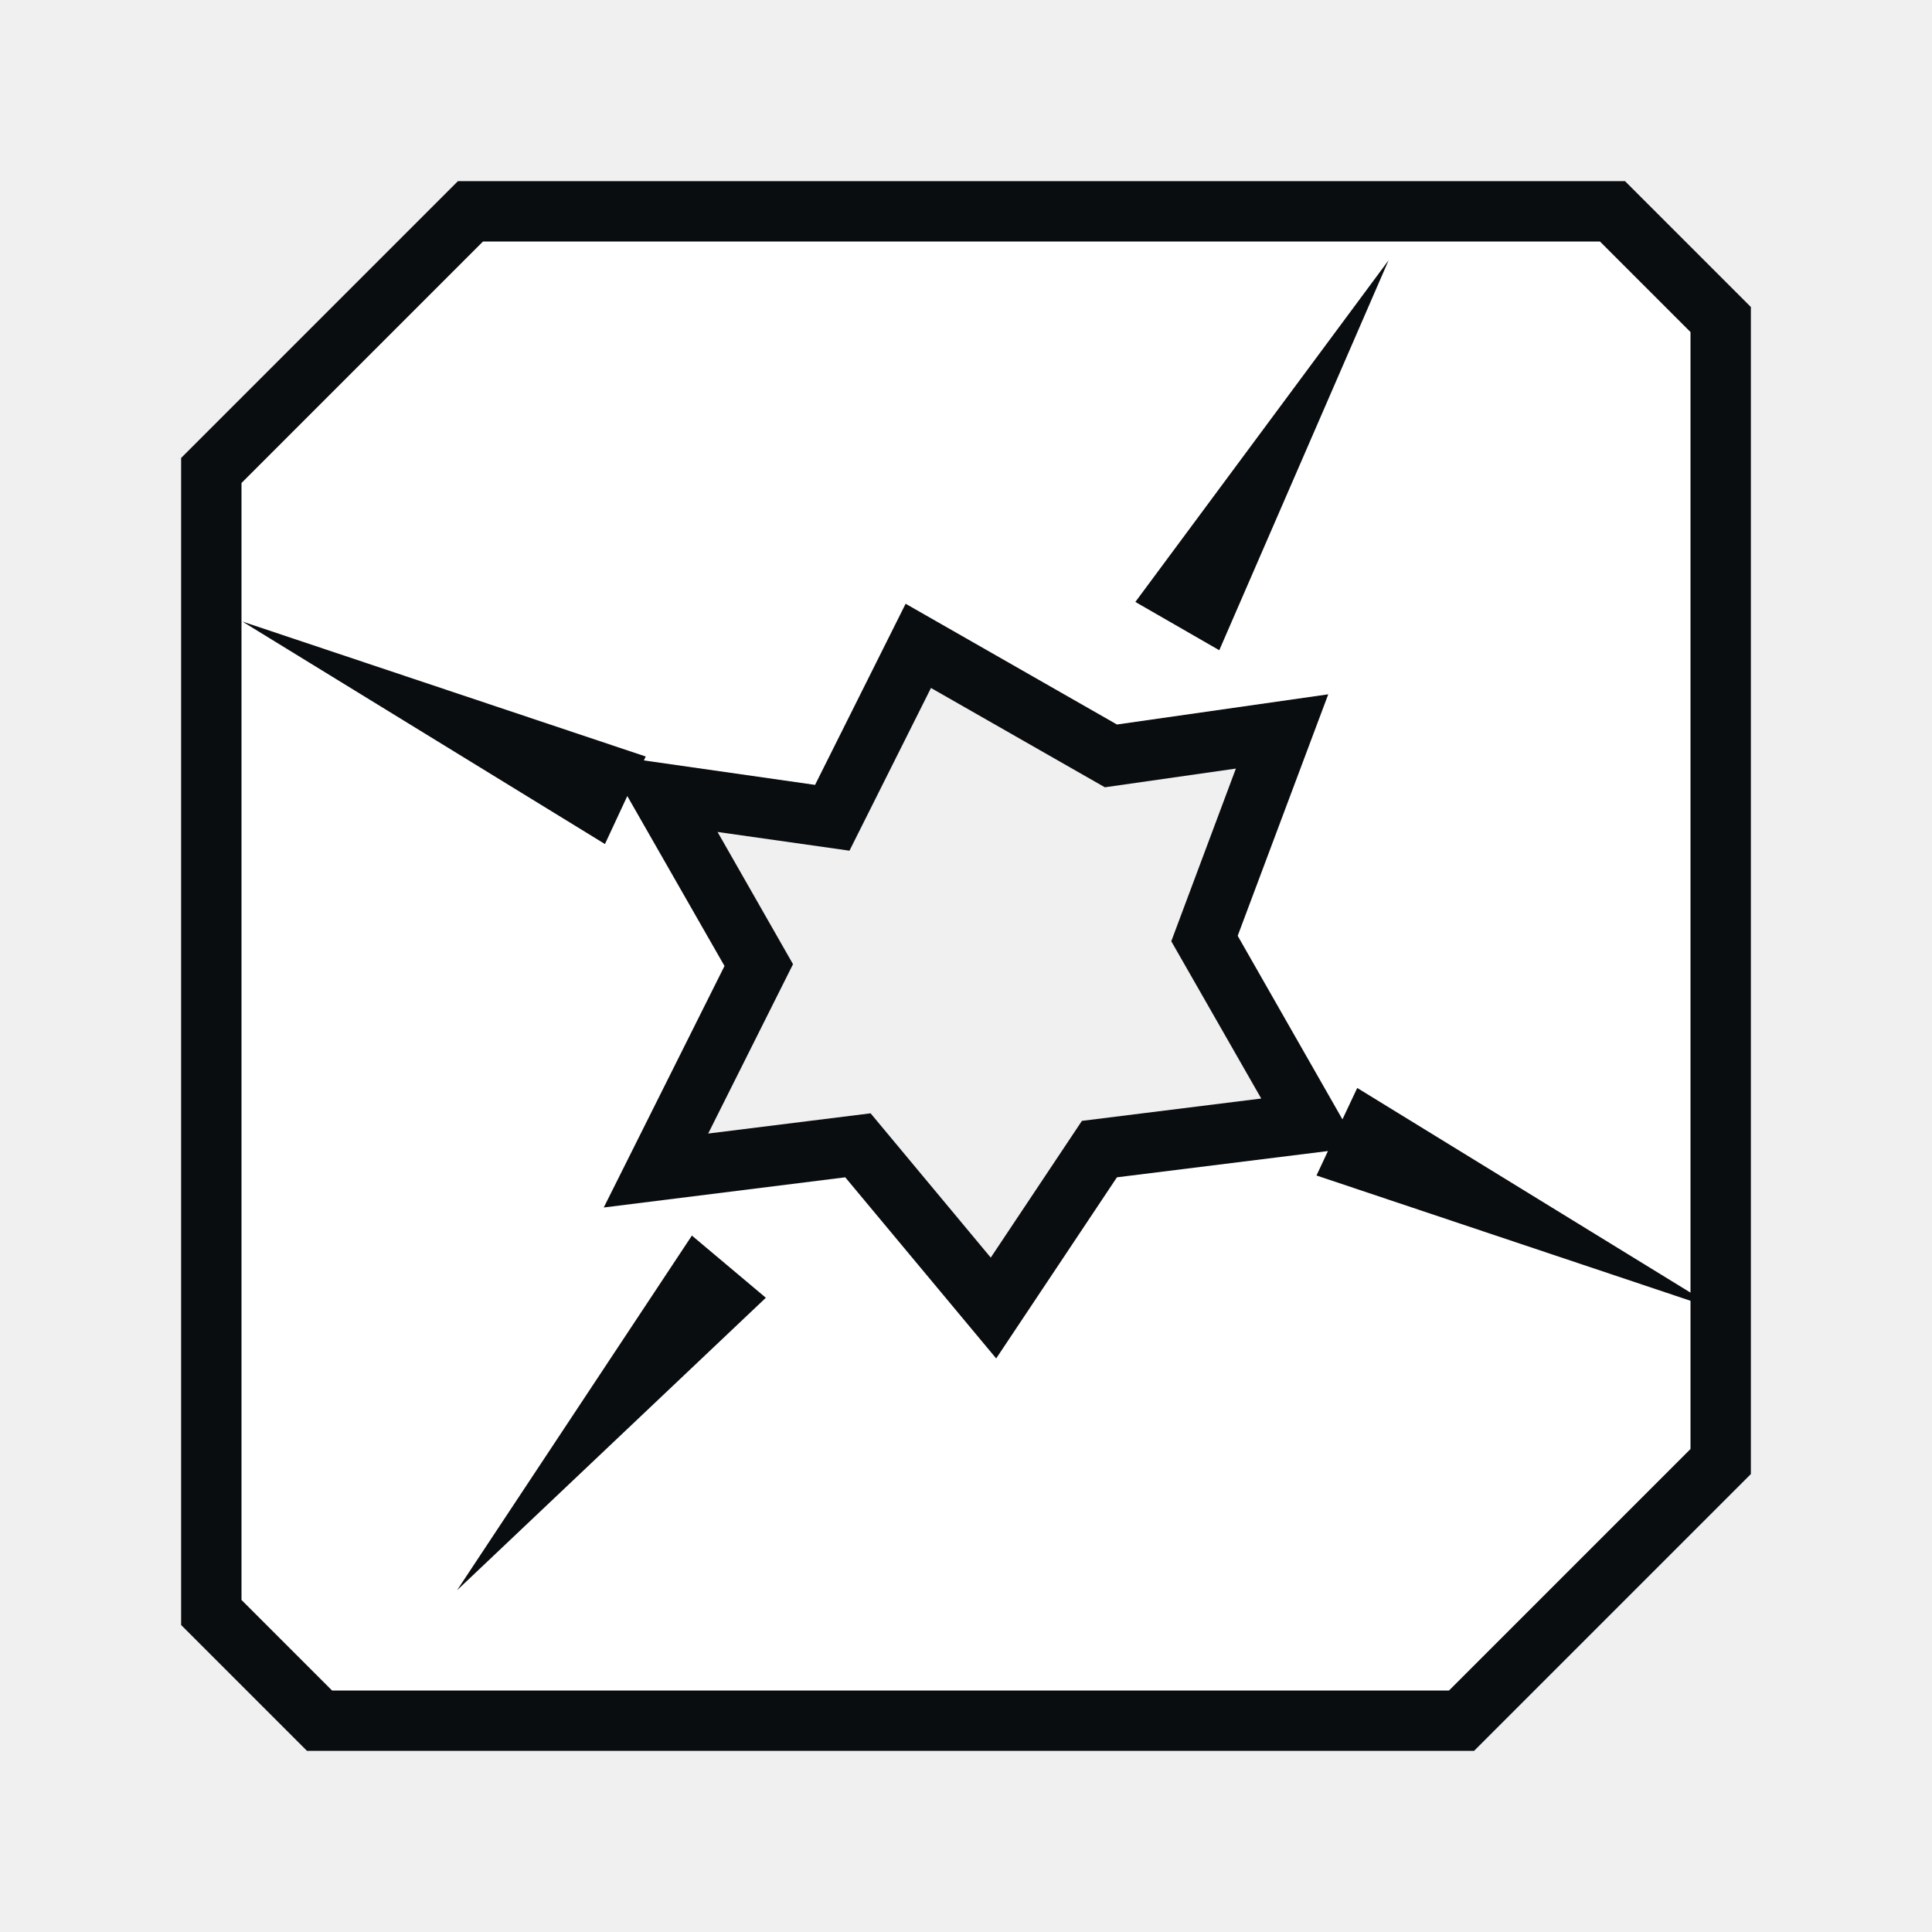
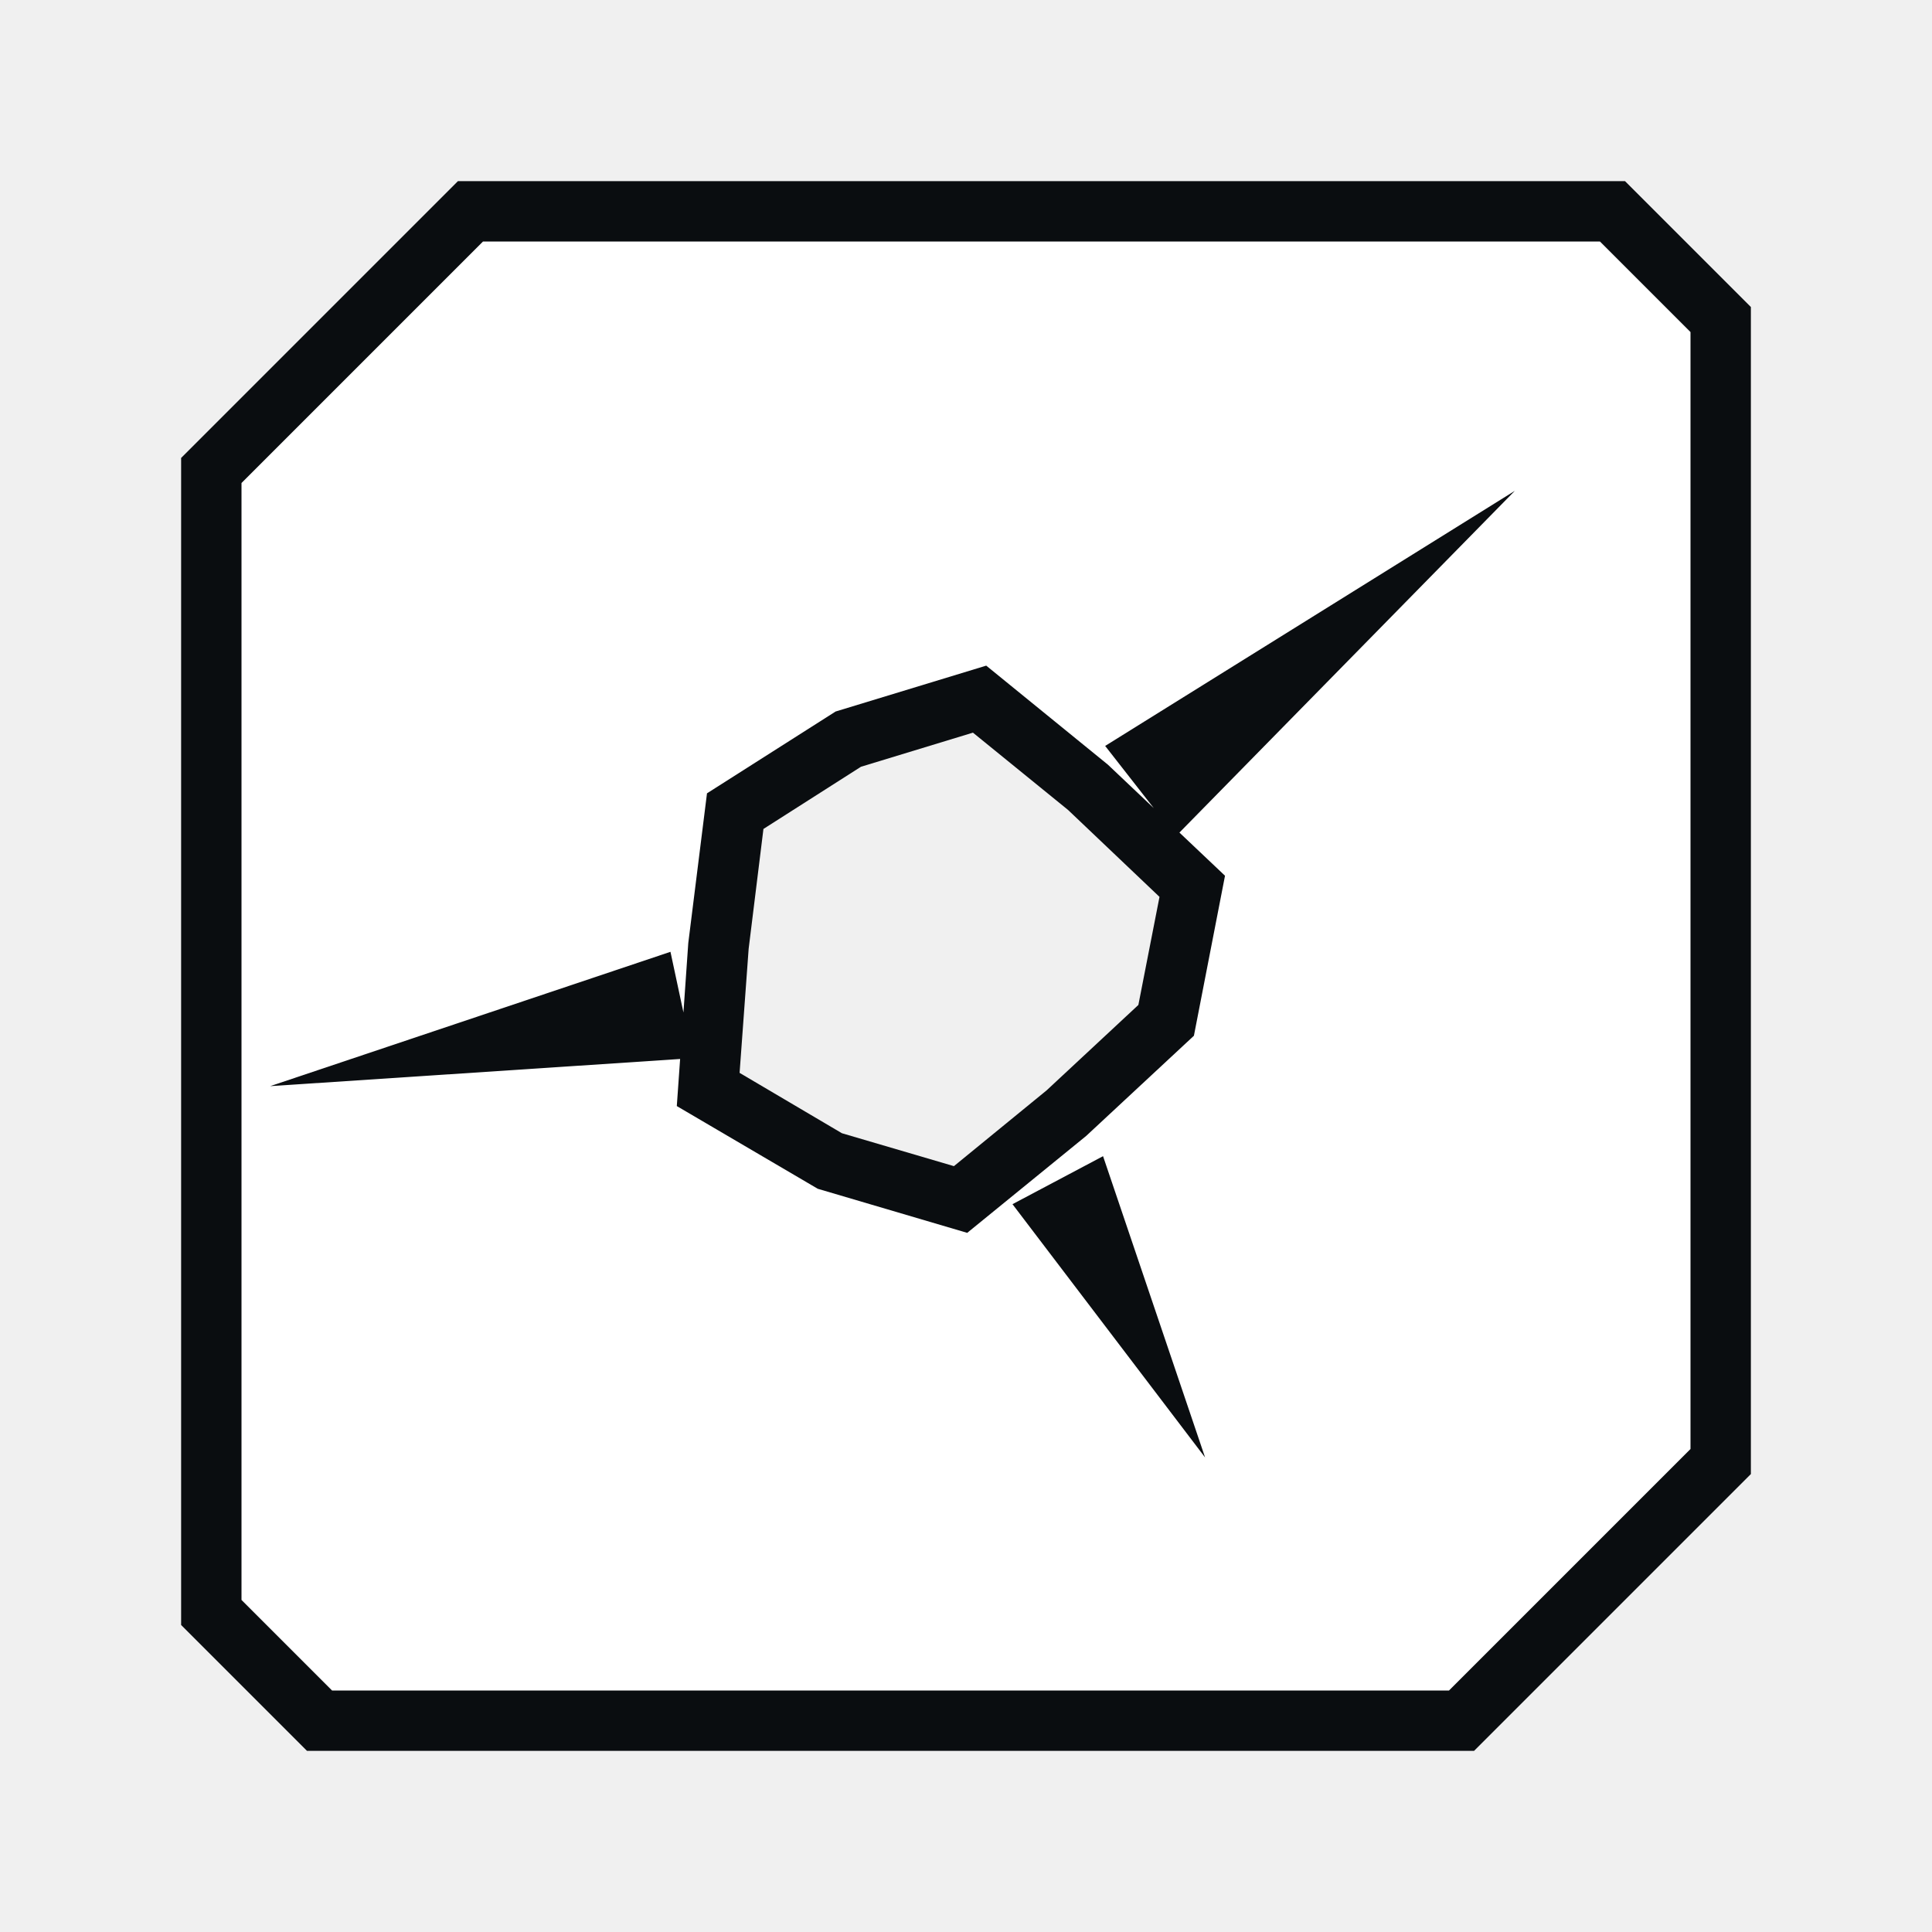
<svg xmlns="http://www.w3.org/2000/svg" viewBox="0 0 64 64" width="64" height="64">
-   <path fill="#0A0D10" fill-rule="evenodd" d="M10.17 58L48.83 58L58 48.83L58 10.17L53.83 6L15.17 6L6 15.17L6 53.83ZM41.78 36.39L35.84 37.13L32.82 41.66L28.84 36.88L23.46 37.55L26.27 31.94L23.77 27.56L28.14 28.18L30.84 22.79L36.6 26.08L40.94 25.46L38.8 31.18Z" />
-   <path fill="#FFFFFF" fill-rule="evenodd" d="M11 56L48 56L56 48L56 43.09L43.61 38.94L43.99 38.13L37 39L33 45L28 39L20 40L24 32L20.78 26.37L20.04 27.96L8.03 20.59L21.39 25.06L21.33 25.19L27 26L30 20L37 24L44 23L41 31L44.47 37.08L44.96 36.04L56 42.82L56 11L53 8L16 8L8 16L8 53ZM40.39 21.54L37.61 19.94L46 8.62ZM22.92 40.93L25.37 42.99L15.14 52.68Z" />
+   <path fill="#0A0D10" fill-rule="evenodd" d="M10.17 58L48.83 58L58 48.83L58 10.17L53.83 6L15.17 6L6 15.17L6 53.83ZM24.5 35.54L24.8 31.43L25.29 27.46L28.52 25.4L32.23 24.27L35.38 26.83L38.41 29.71L37.71 33.29L34.67 36.12L31.6 38.63L27.89 37.54Z" />
+   <path fill="#FFFFFF" fill-rule="evenodd" d="M11 56L48 56L56 48L56 11L53 8L16 8L8 16L8 53ZM38.22 26.77L36.61 24.71L50.18 16.26L39.07 27.58L40.58 29.01L39.55 34.31L35.98 37.63L32.04 40.84L27.09 39.38L22.42 36.64L22.53 35.08L8.95 35.98L22.21 31.53L22.64 33.54L22.8 31.24L23.42 26.28L27.68 23.57L32.67 22.05L36.7 25.33ZM33.54 39.89L36.54 38.3L39.92 48.28Z" />
</svg>
